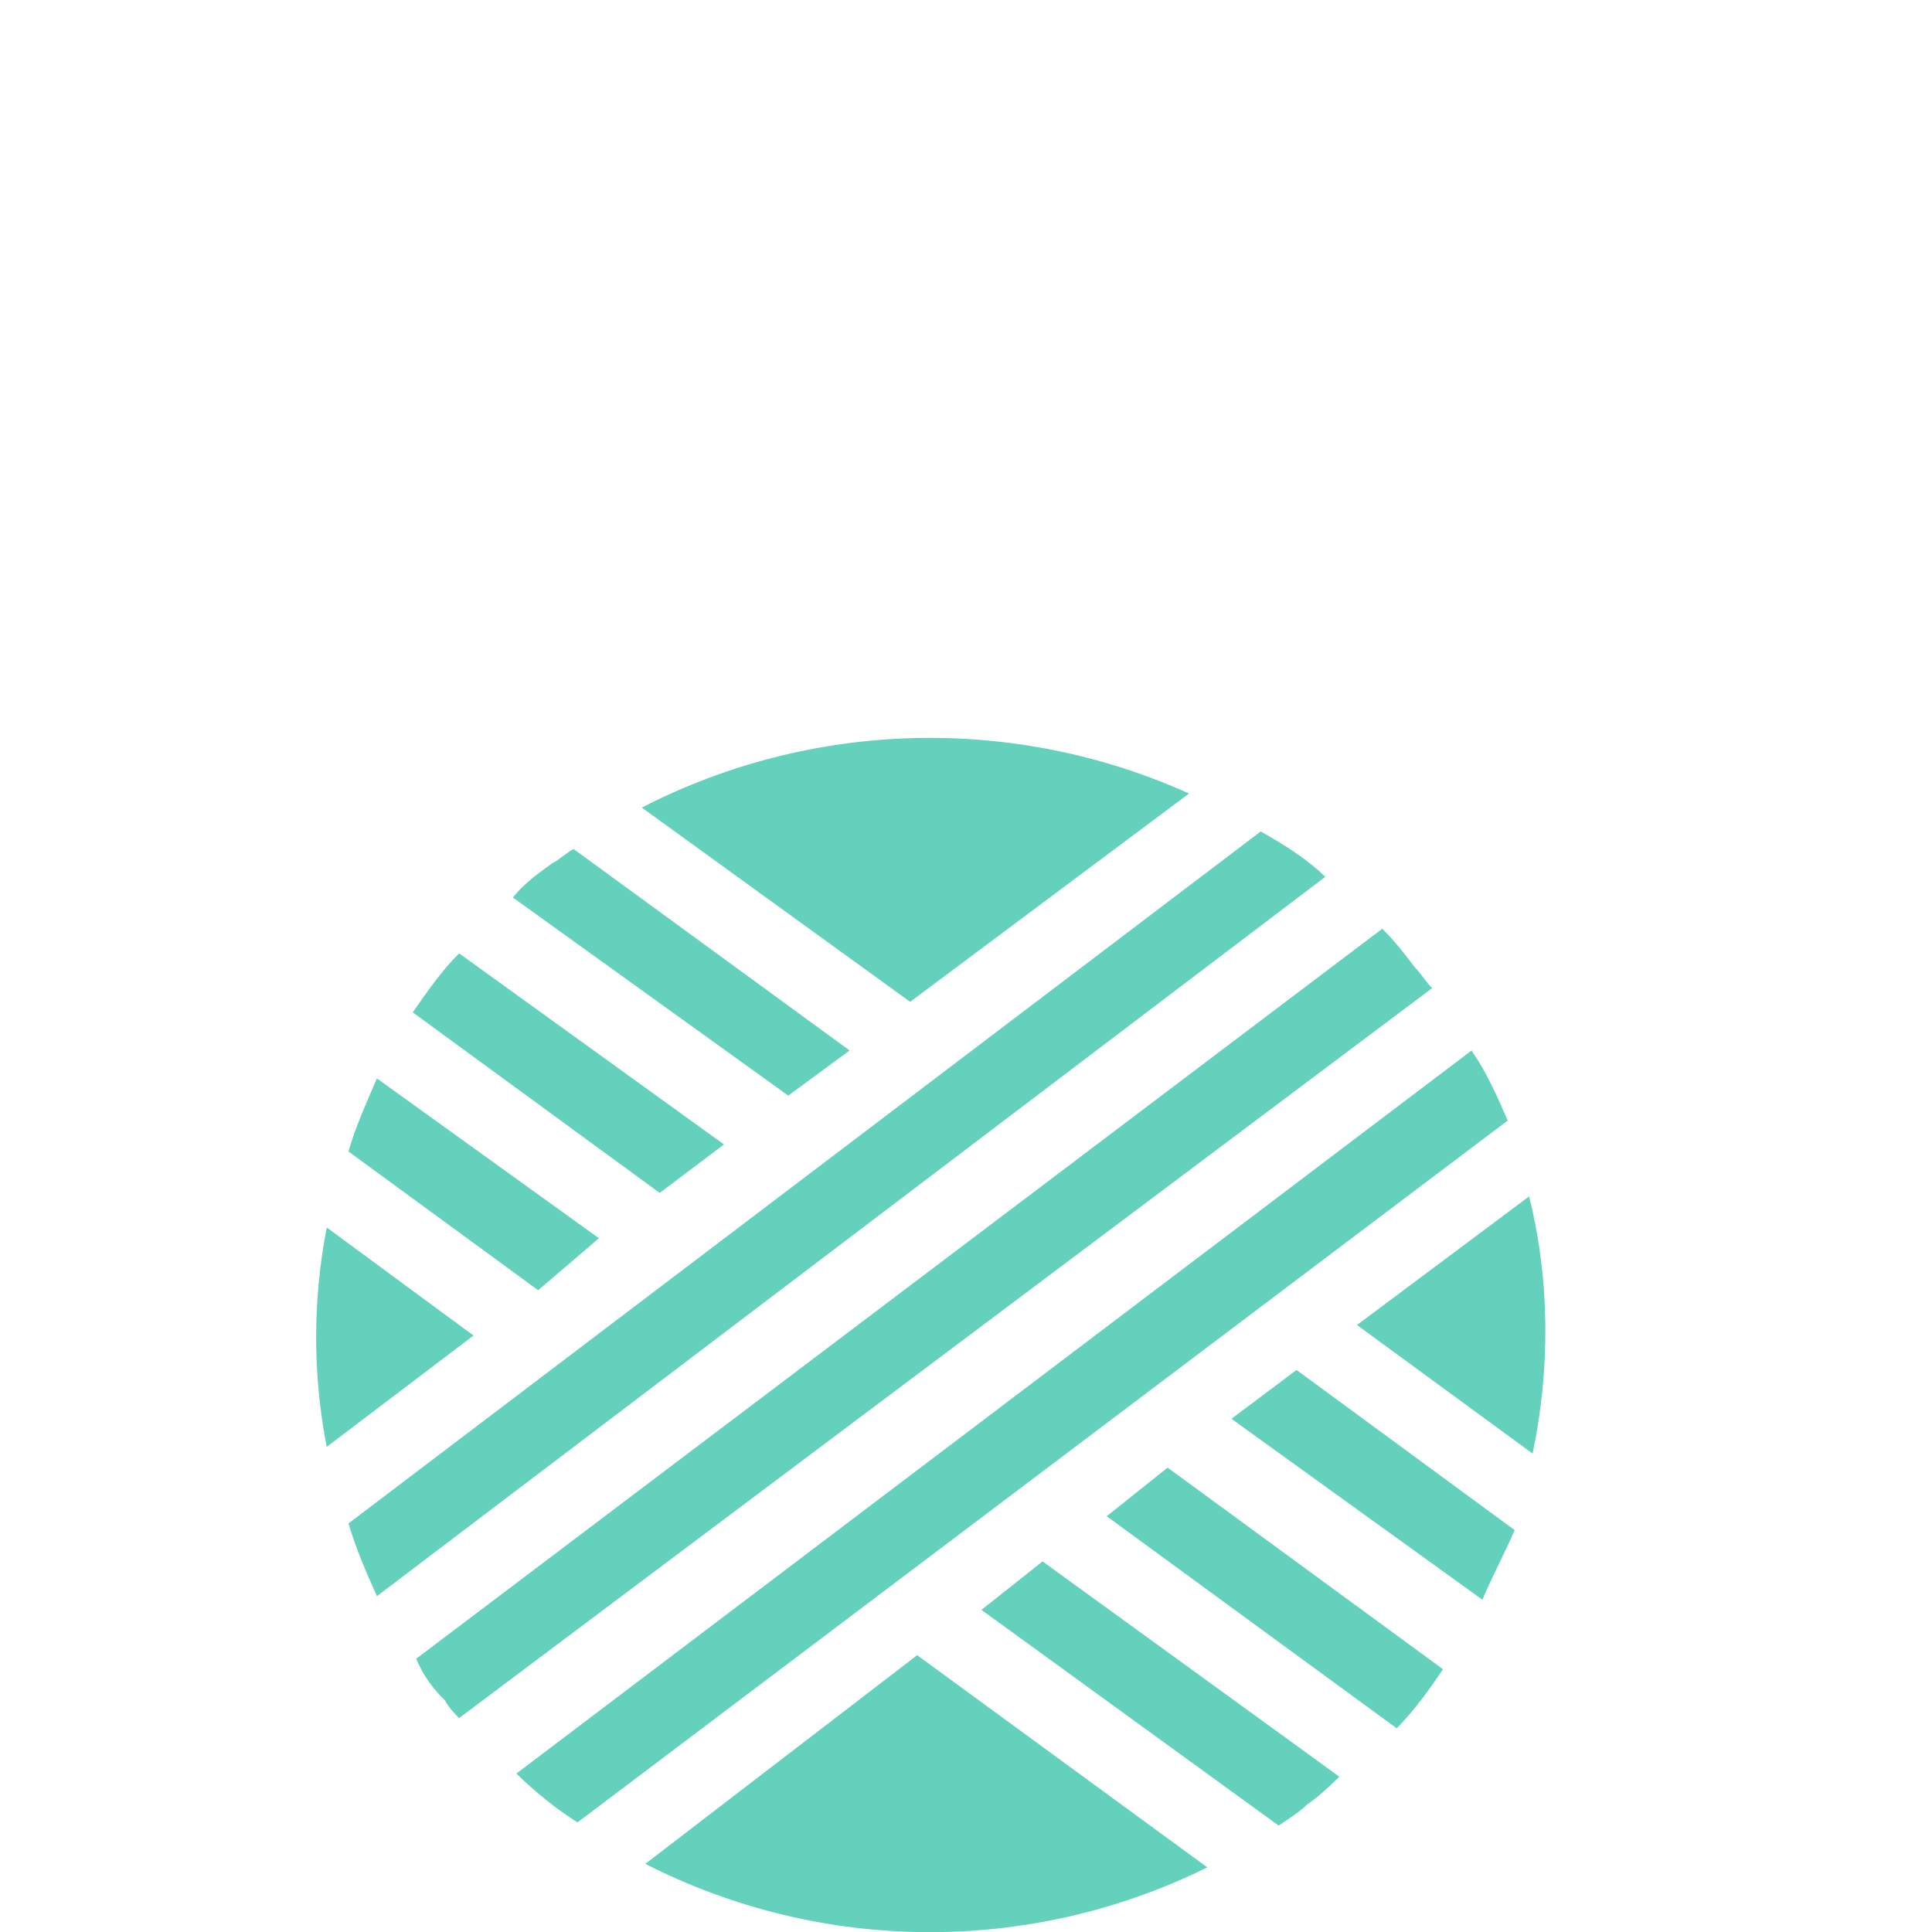
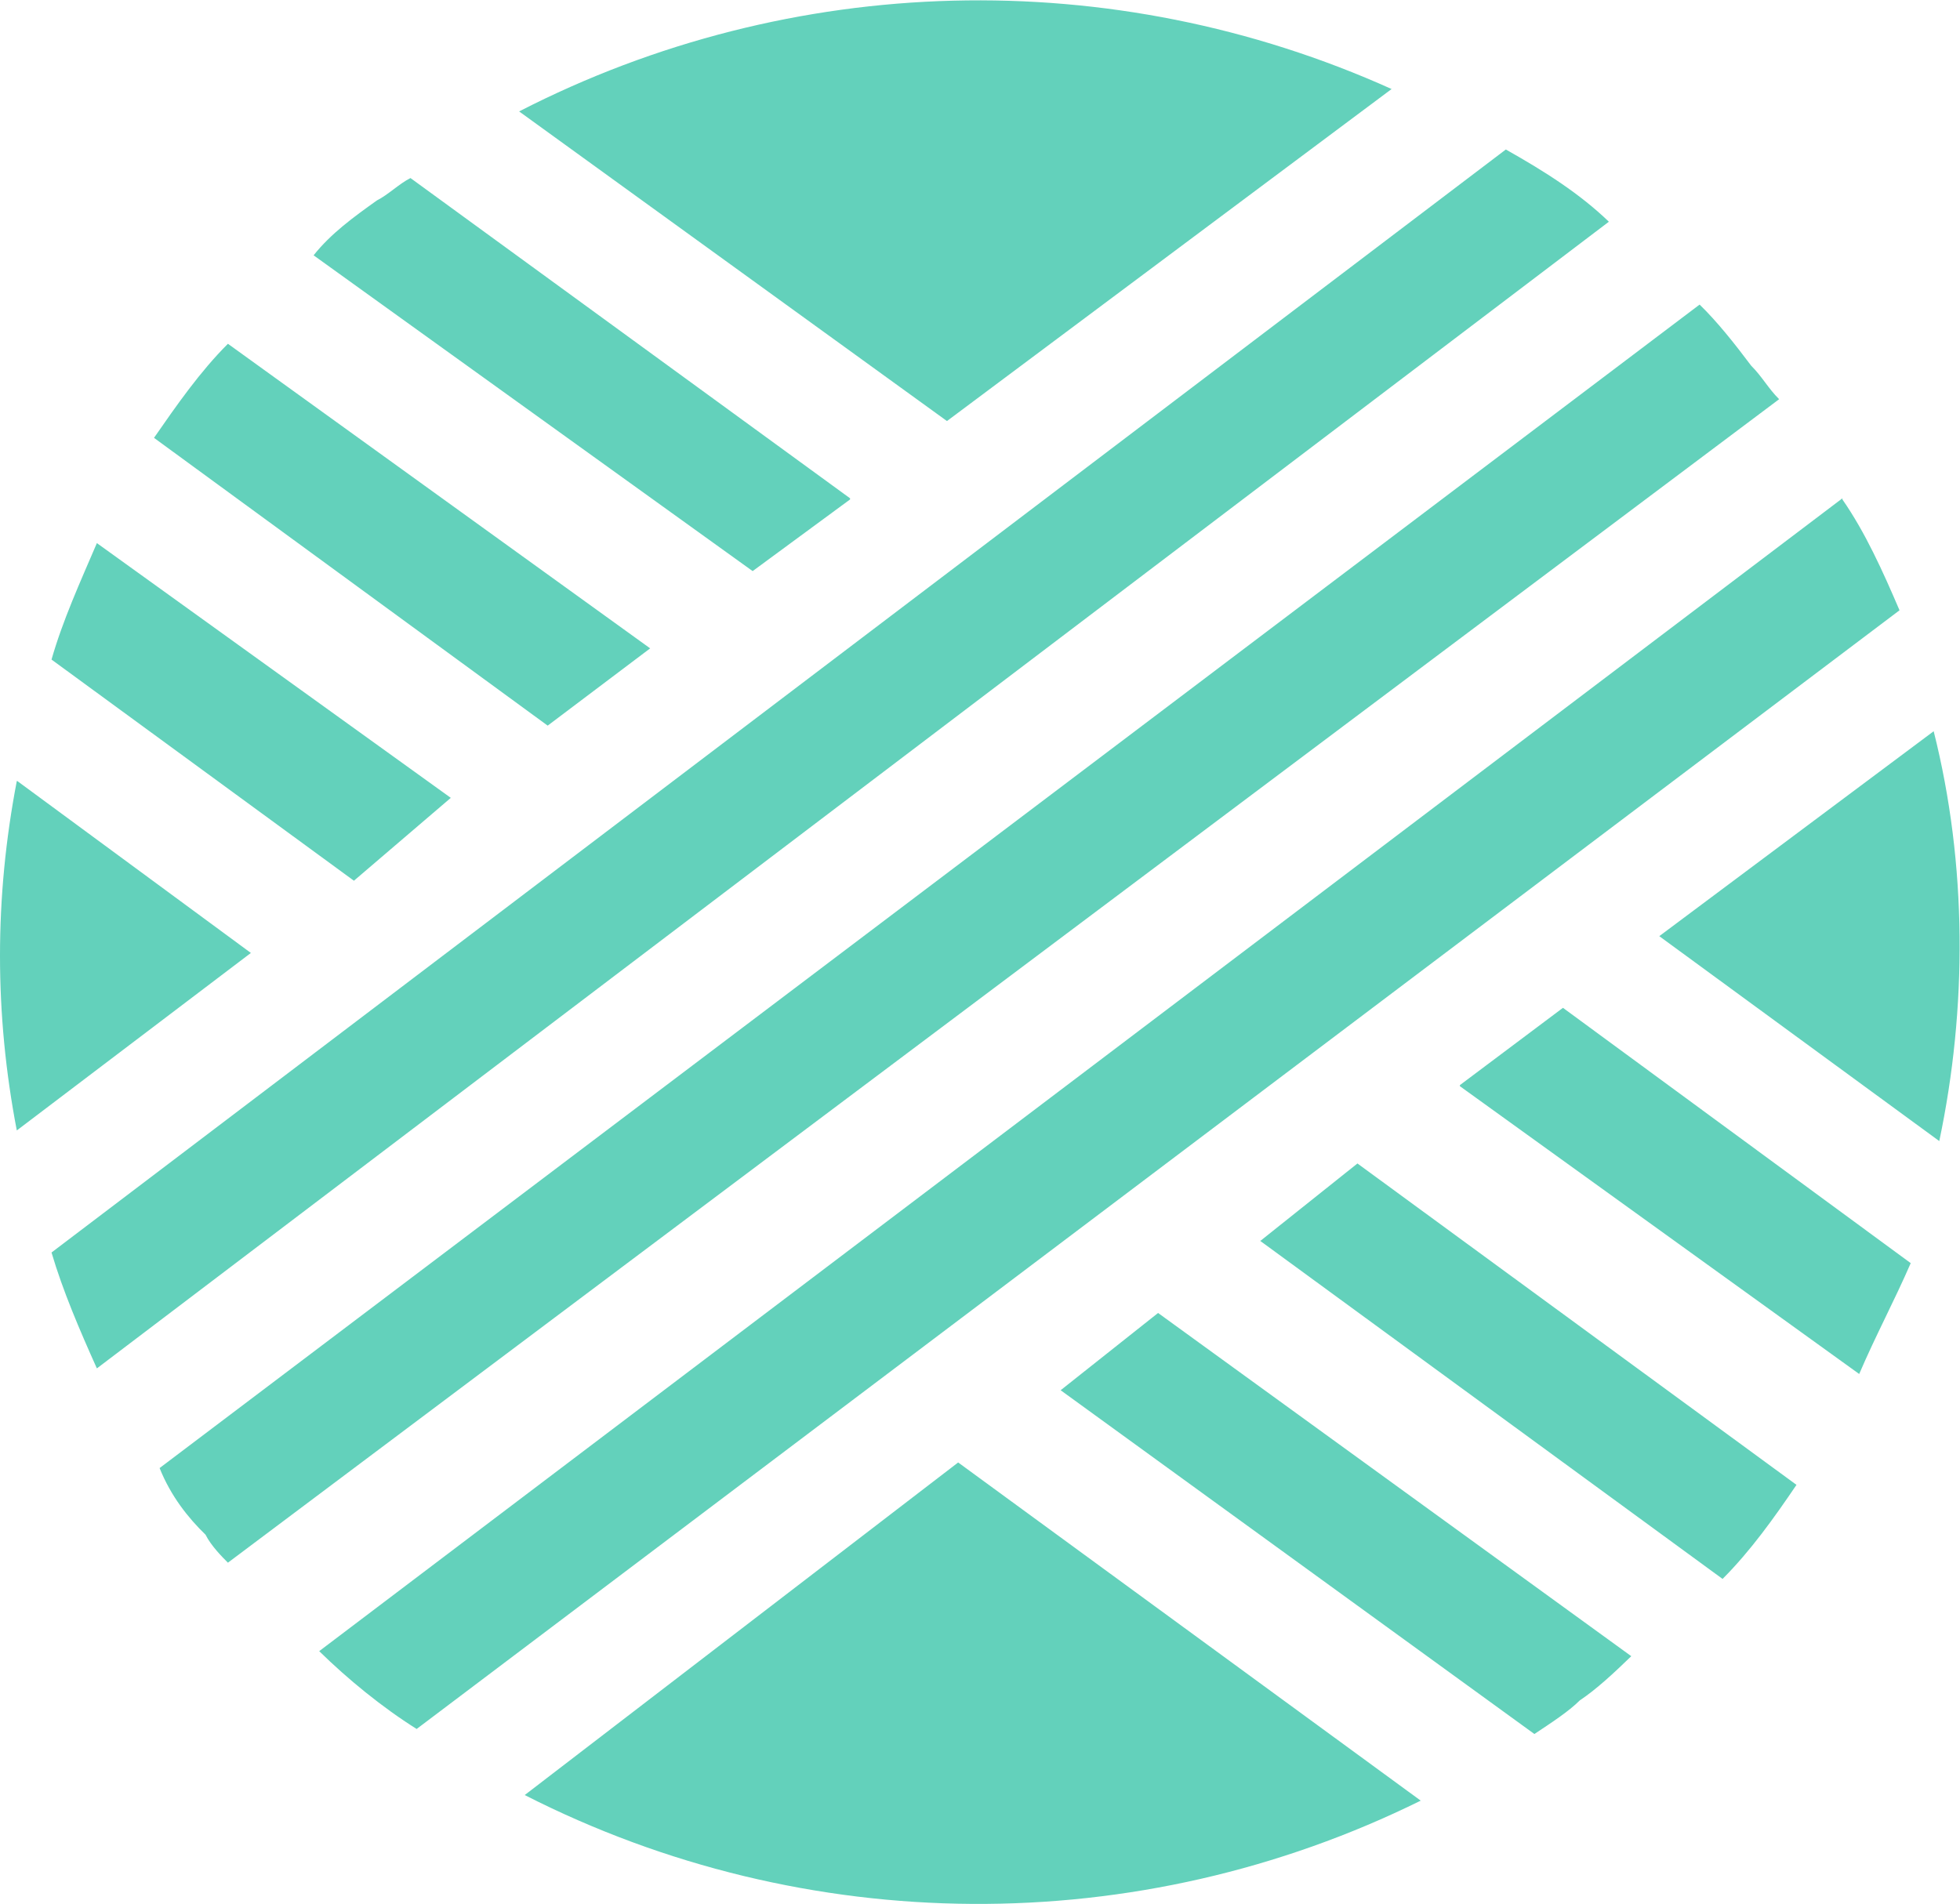
- <svg xmlns="http://www.w3.org/2000/svg" viewBox="0 0 55 55" fill="none">
-   <path d="M9.3 34.95c-.4 2.08-.4 4.16 0 6.24l4.18-3.17-4.17-3.07ZM33.85 22.59a17.96 17.96 0 0 0-15.58.4l7.64 5.53 7.94-5.93ZM43.53 34.06l-4.9 3.66 5 3.66c.5-2.37.5-4.94-.1-7.32ZM18.37 53.06a17.84 17.84 0 0 0 16 .1l-8.26-6.04-7.74 5.94ZM17.05 35.25l-6.32-4.55c-.3.7-.61 1.38-.81 2.08l5.4 3.95 1.73-1.48ZM27.94 45.83l8.46 6.14c.3-.2.61-.4.81-.6.3-.2.61-.49.92-.79l-8.45-6.13-1.74 1.38ZM20.61 32.58l-7.54-5.44c-.5.5-.91 1.09-1.32 1.68l7.03 5.14 1.83-1.38ZM31.5 43.16l8.26 6.04c.5-.5.92-1.09 1.32-1.68l-7.84-5.74-1.73 1.38ZM24.18 29.9l-7.85-5.73c-.2.1-.4.3-.6.4-.42.3-.82.59-1.13.98l7.84 5.64 1.74-1.28ZM35.07 40.4l7.13 5.14c.3-.7.62-1.29.92-1.98L36.91 39l-1.84 1.38ZM35.89 23.67 9.92 43.37c.2.68.5 1.38.81 2.07l27-20.48c-.52-.5-1.13-.89-1.84-1.29ZM40.27 27.53c-.3-.4-.61-.79-.92-1.09l-27.5 20.78c.2.5.51.89.82 1.19.1.2.3.4.4.5l27.7-20.78c-.2-.2-.3-.4-.5-.6ZM41.9 29.9 14.7 50.49c.51.5 1.12 1 1.74 1.39l26.48-19.98c-.3-.7-.61-1.39-1.02-1.98Z" fill="#63D1BB" />
+ <svg xmlns="http://www.w3.org/2000/svg" viewBox="0 0 35 34" fill="none">
+   <path d="M.3 13.95c-.4 2.08-.4 4.16 0 6.24l4.18-3.17-4.17-3.07ZM24.85 1.59a17.96 17.96 0 0 0-15.58.4l7.64 5.53 7.94-5.93ZM34.53 13.06l-4.9 3.66 5 3.66c.5-2.37.5-4.94-.1-7.32ZM9.37 32.06a17.84 17.84 0 0 0 16 .1l-8.26-6.04-7.74 5.94ZM8.05 14.25 1.73 9.7c-.3.7-.61 1.38-.81 2.08l5.4 3.95 1.73-1.48ZM18.94 24.83l8.46 6.14c.3-.2.61-.4.81-.6.3-.2.61-.49.92-.79l-8.45-6.13-1.74 1.38ZM11.61 11.58 4.07 6.14c-.5.5-.91 1.09-1.32 1.68l7.03 5.14 1.83-1.38ZM22.5 22.16l8.26 6.04c.5-.5.92-1.09 1.32-1.68l-7.84-5.74-1.73 1.38ZM15.18 8.9 7.33 3.18c-.2.1-.4.3-.6.4-.42.3-.82.59-1.13.98l7.84 5.64 1.74-1.28ZM26.07 19.4l7.13 5.14c.3-.7.62-1.29.92-1.98L27.91 18l-1.84 1.38ZM26.89 2.67.92 22.37c.2.68.5 1.38.81 2.07l27-20.48c-.52-.5-1.13-.89-1.84-1.29ZM31.27 6.53c-.3-.4-.61-.79-.92-1.09L2.85 26.22c.2.5.51.89.82 1.19.1.2.3.4.4.5l27.7-20.78c-.2-.2-.3-.4-.5-.6ZM32.9 8.9 5.7 29.49c.51.5 1.12 1 1.74 1.39l26.48-19.98c-.3-.7-.61-1.39-1.02-1.98Z" fill="#63D1BB" />
</svg>
